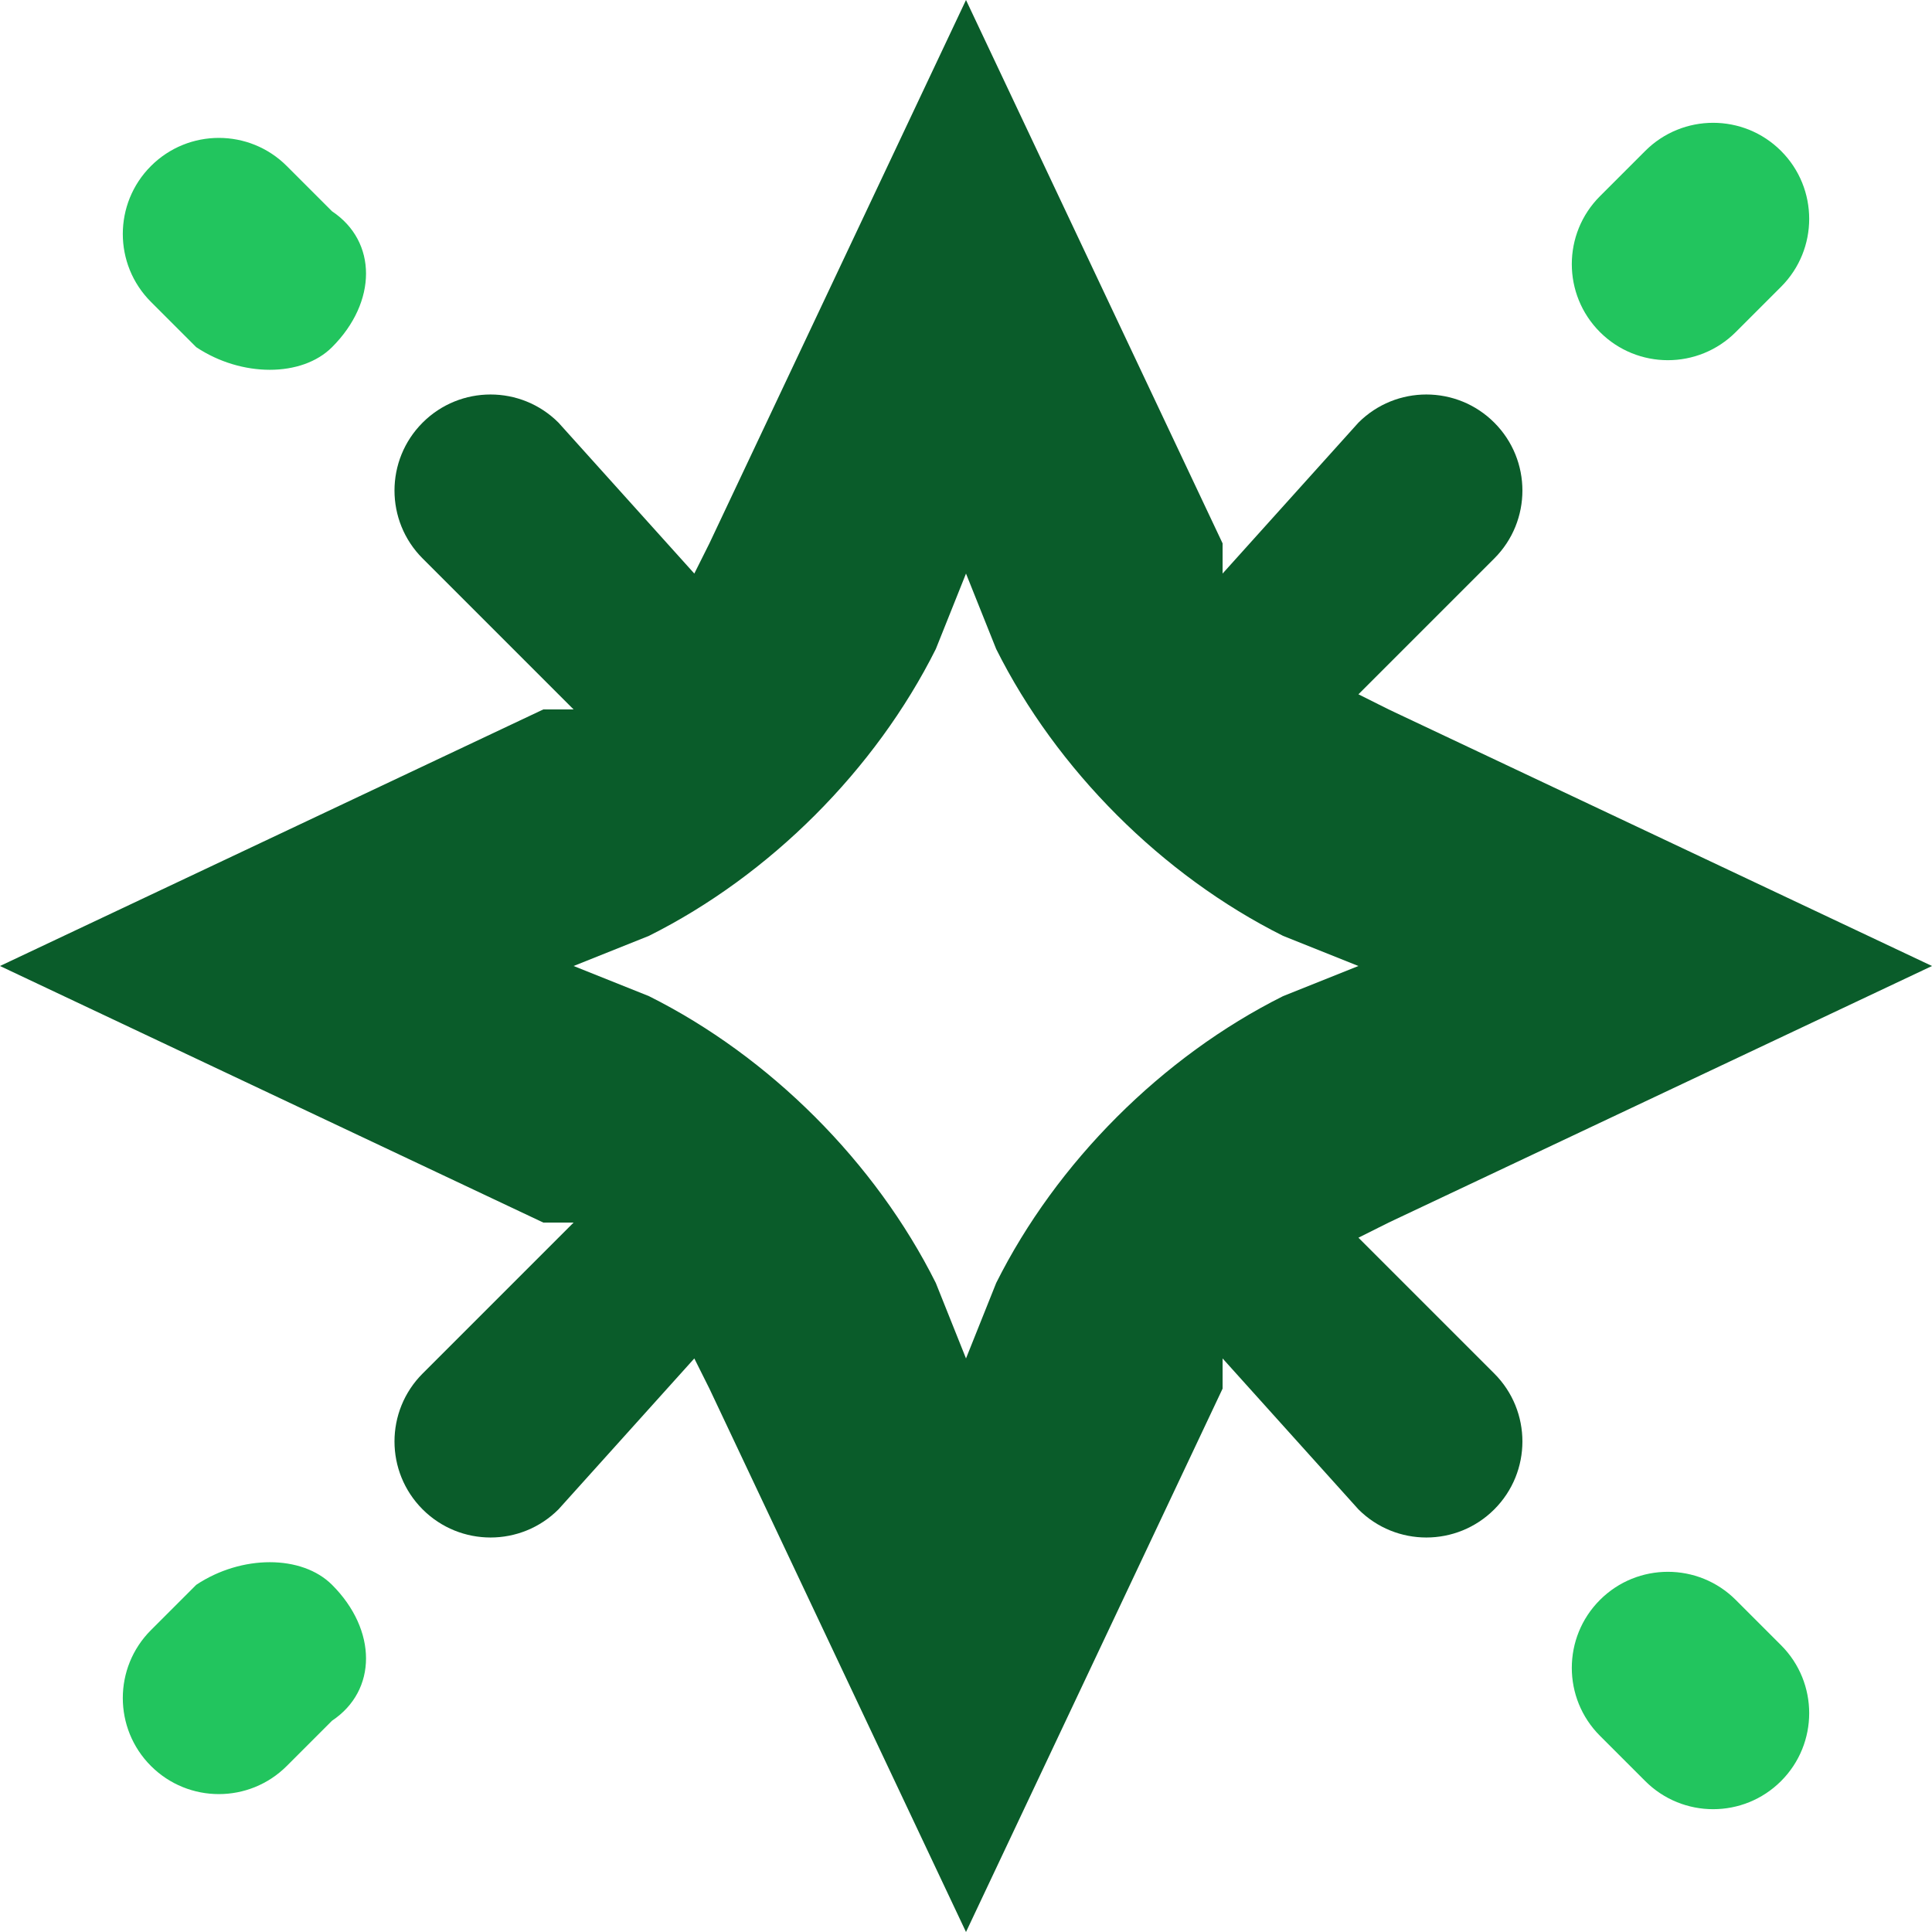
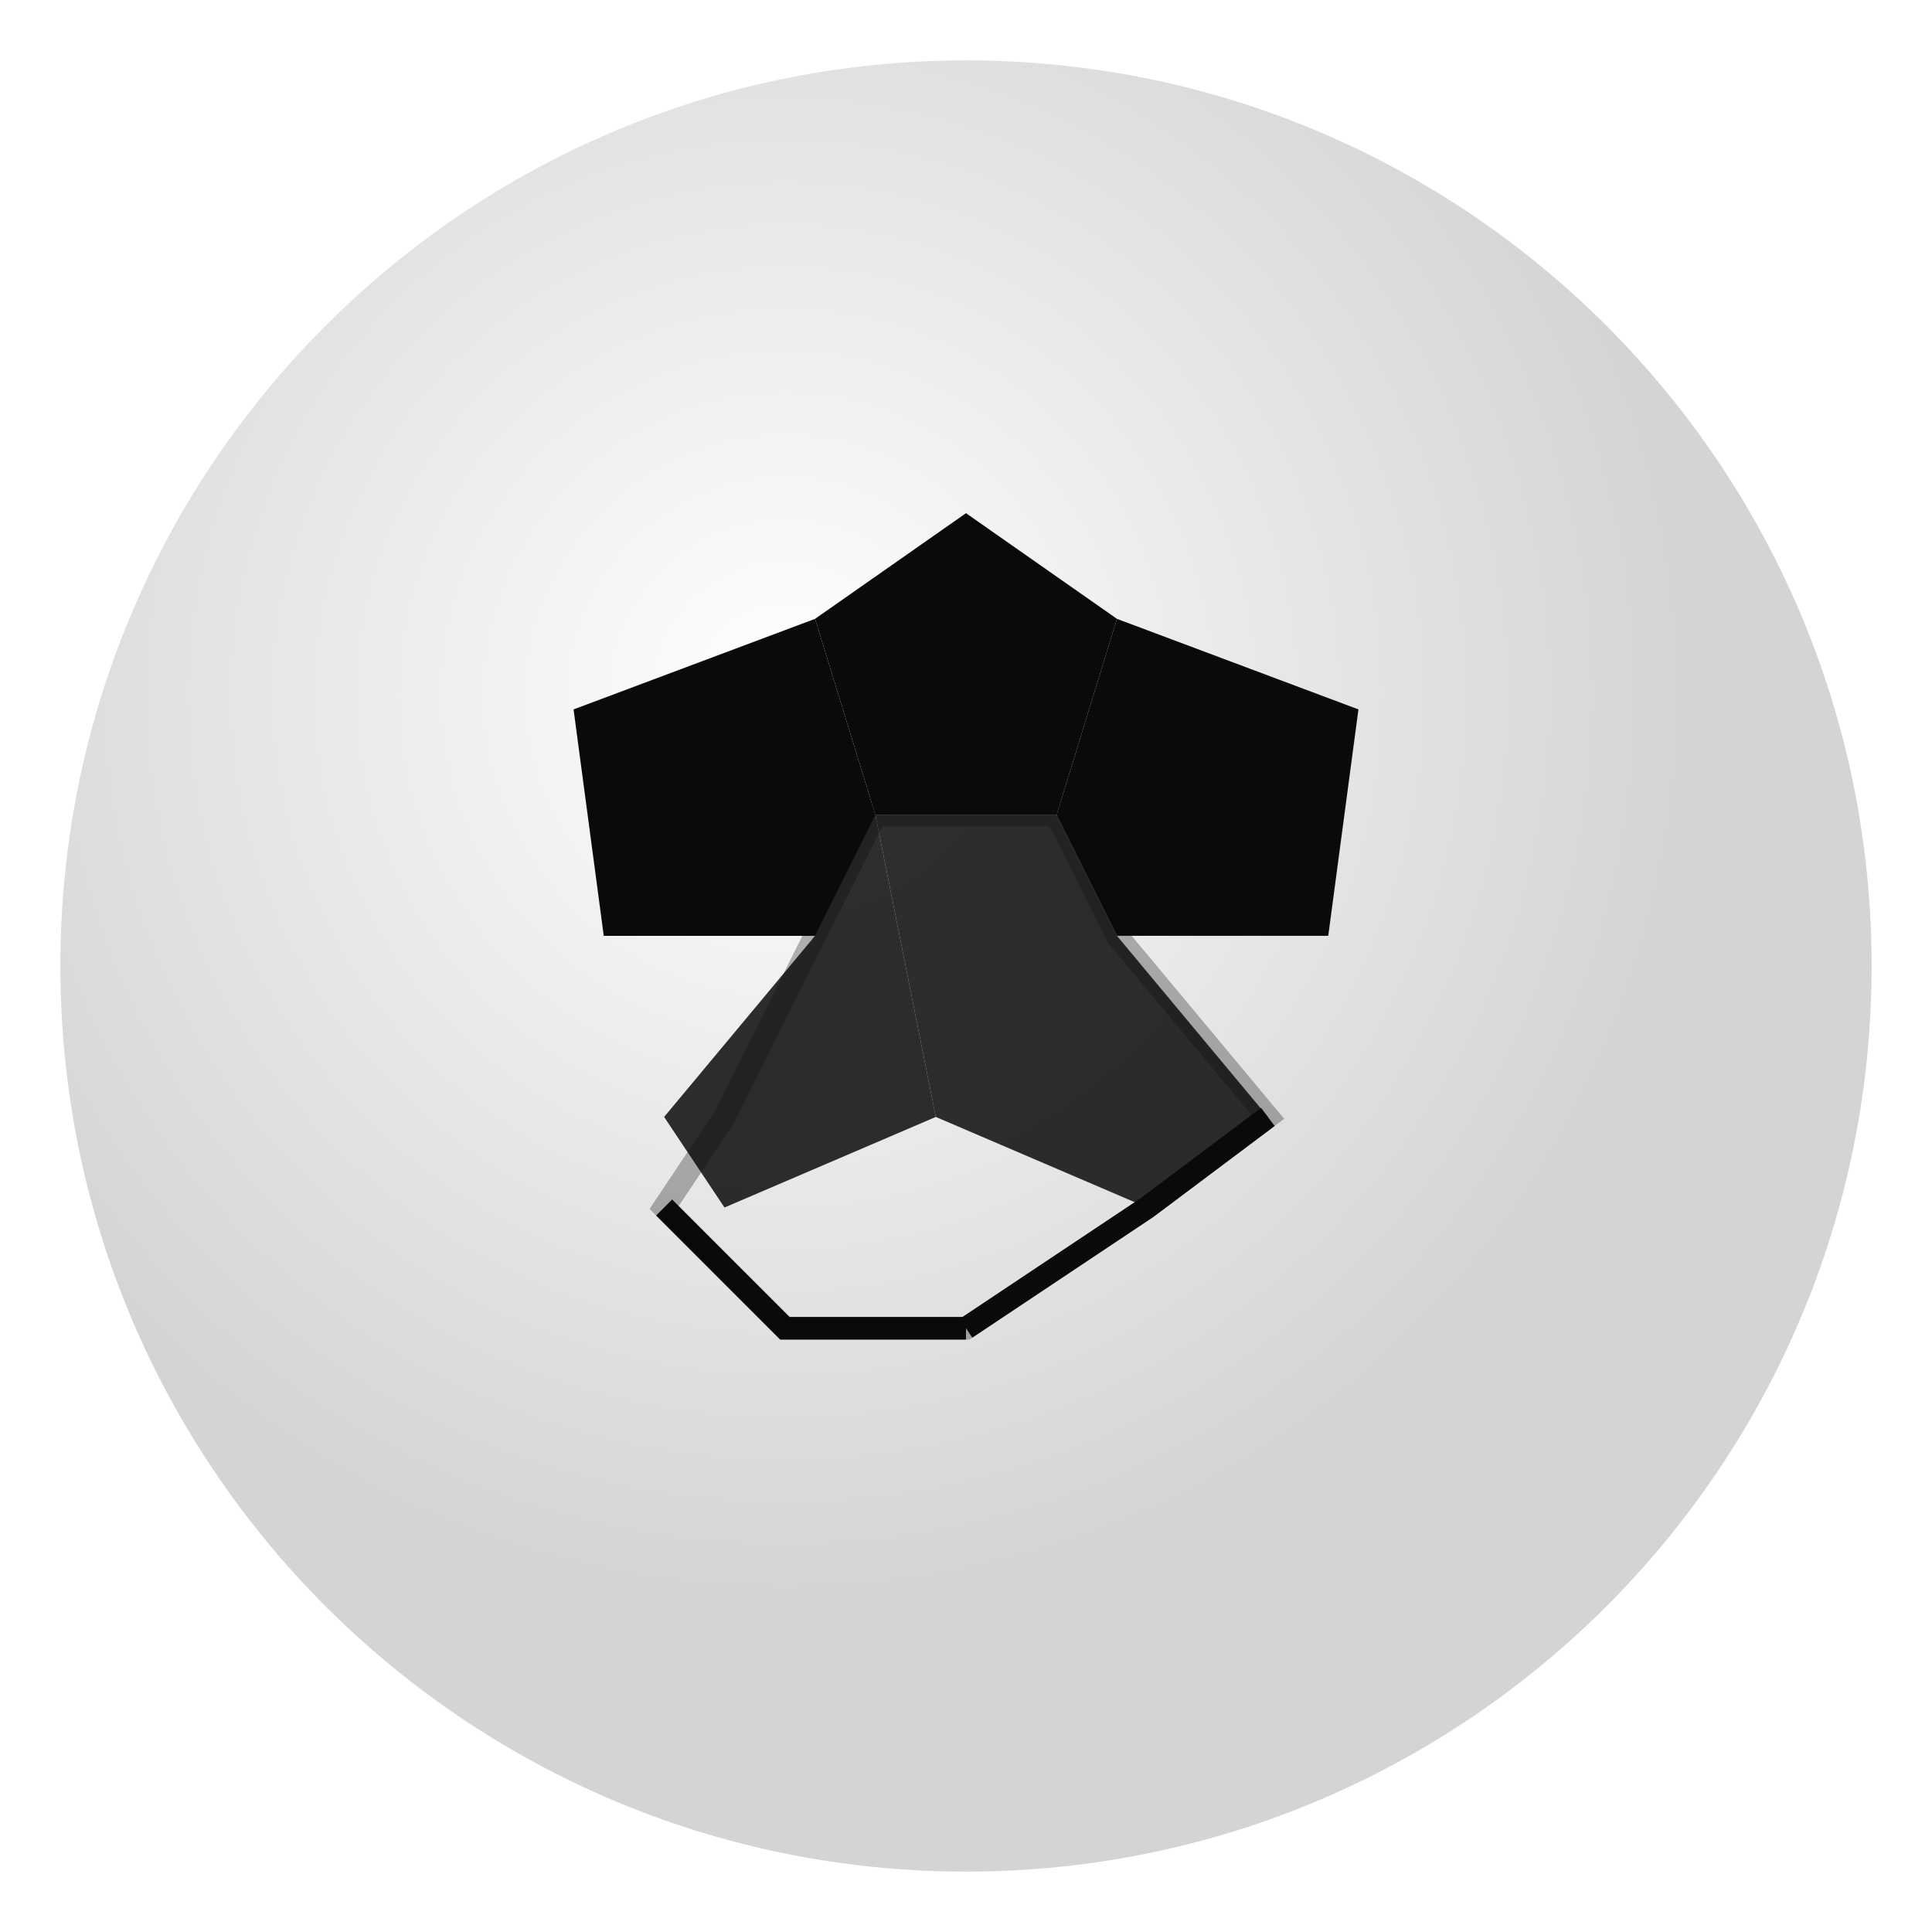
<svg xmlns="http://www.w3.org/2000/svg" viewBox="0 0 128 128">
  <defs>
-     <linearGradient id="g" x1="0" y1="0" x2="128" y2="128">
-       <stop offset="0%" stop-color="#0a5c2a" />
-       <stop offset="100%" stop-color="#16a34a" />
-     </linearGradient>
+     <radialGradient id="ball" cx="40%" cy="35%">
+       <stop offset="0%" stop-color="#fff" />
+       <stop offset="100%" stop-color="#d4d4d4" />
+     </radialGradient>
  </defs>
-   <path fill-rule="evenodd" d="M81 36 64 0 47 36l-1 2-9-10a6 6 0 0 0-9 9l10 10h-2L0 64l36 17h2L28 91a6 6 0 1 0 9 9l9-10 1 2 17 36 17-36v-2l9 10a6 6 0 1 0 9-9l-9-9 2-1 36-17-36-17-2-1 9-9a6 6 0 1 0-9-9l-9 10v-2Zm-17 2-2 5c-4 8-11 15-19 19l-5 2 5 2c8 4 15 11 19 19l2 5 2-5c4-8 11-15 19-19l5-2-5-2c-8-4-15-11-19-19l-2-5Z" clip-rule="evenodd" fill="url(#g)" />
-   <path d="M118 19a6 6 0 0 0-9-9l-3 3a6 6 0 1 0 9 9l3-3Zm-96 4c-2 2-6 2-9 0l-3-3a6 6 0 1 1 9-9l3 3c3 2 3 6 0 9Zm0 82c-2-2-6-2-9 0l-3 3a6 6 0 1 0 9 9l3-3c3-2 3-6 0-9Zm96 4a6 6 0 0 1-9 9l-3-3a6 6 0 1 1 9-9l3 3Z" fill="#22c55e" />
+   <circle cx="64" cy="64" r="60" fill="url(#ball)" />
+   <path d="M64 34 L74 41 L70 54 L58 54 L54 41 Z" fill="#0a0a0a" />
+   <path d="M74 41 L90 47 L88 62 L74 62 L70 54 Z" fill="#0a0a0a" />
+   <path d="M54 41 L38 47 L40 62 L54 62 L58 54 Z" fill="#0a0a0a" />
+   <path d="M70 54 L74 62 L84 74 L76 80 L62 74 L58 54 Z" fill="#0a0a0a" opacity="0.85" />
+   <path d="M58 54 L62 74 L48 80 L44 74 L54 62 L40 62 Z" fill="#0a0a0a" opacity="0.85" />
+   <path d="M64 88 L76 80 L84 74 L74 62 L70 54 L58 54 L54 62 L48 74 L44 80 L52 88 Z" fill="none" stroke="#0a0a0a" stroke-width="1.5" opacity="0.3" />
+   <path d="M64 88 L76 80 L84 74" fill="none" stroke="#0a0a0a" stroke-width="1.5" />
+   <path d="M64 88 L52 88 L44 80" fill="none" stroke="#0a0a0a" stroke-width="1.5" />
</svg>
